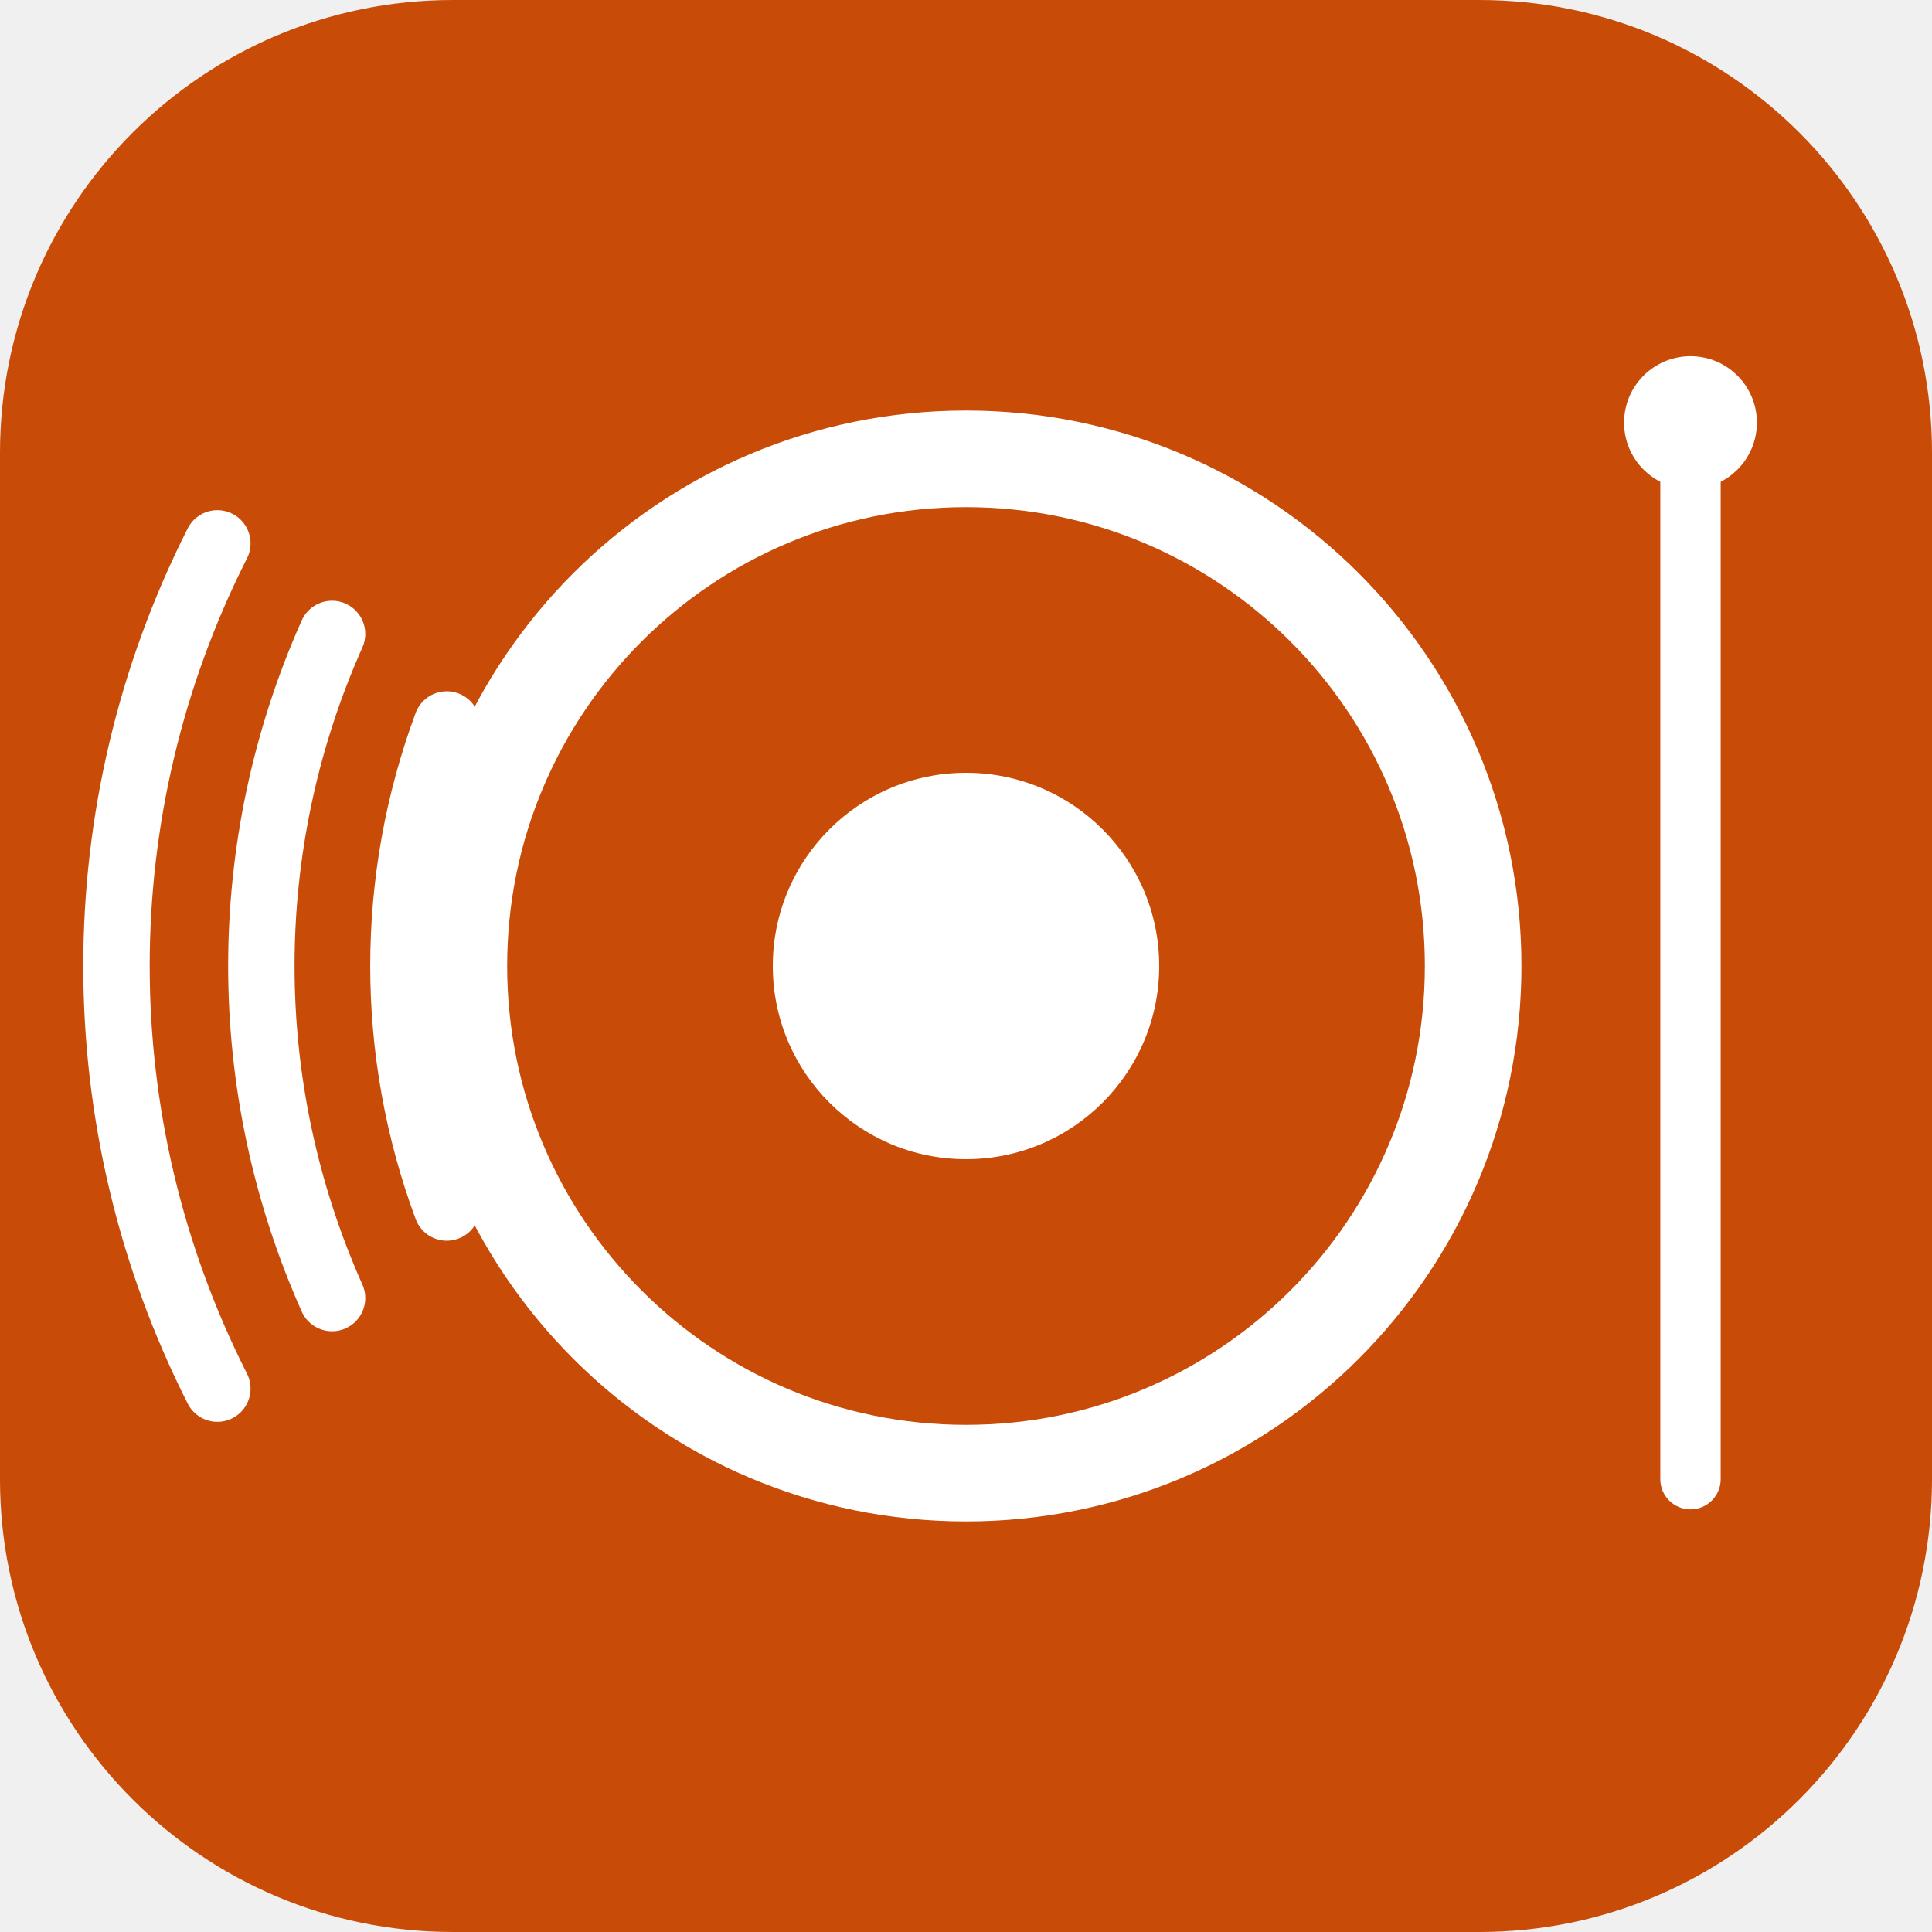
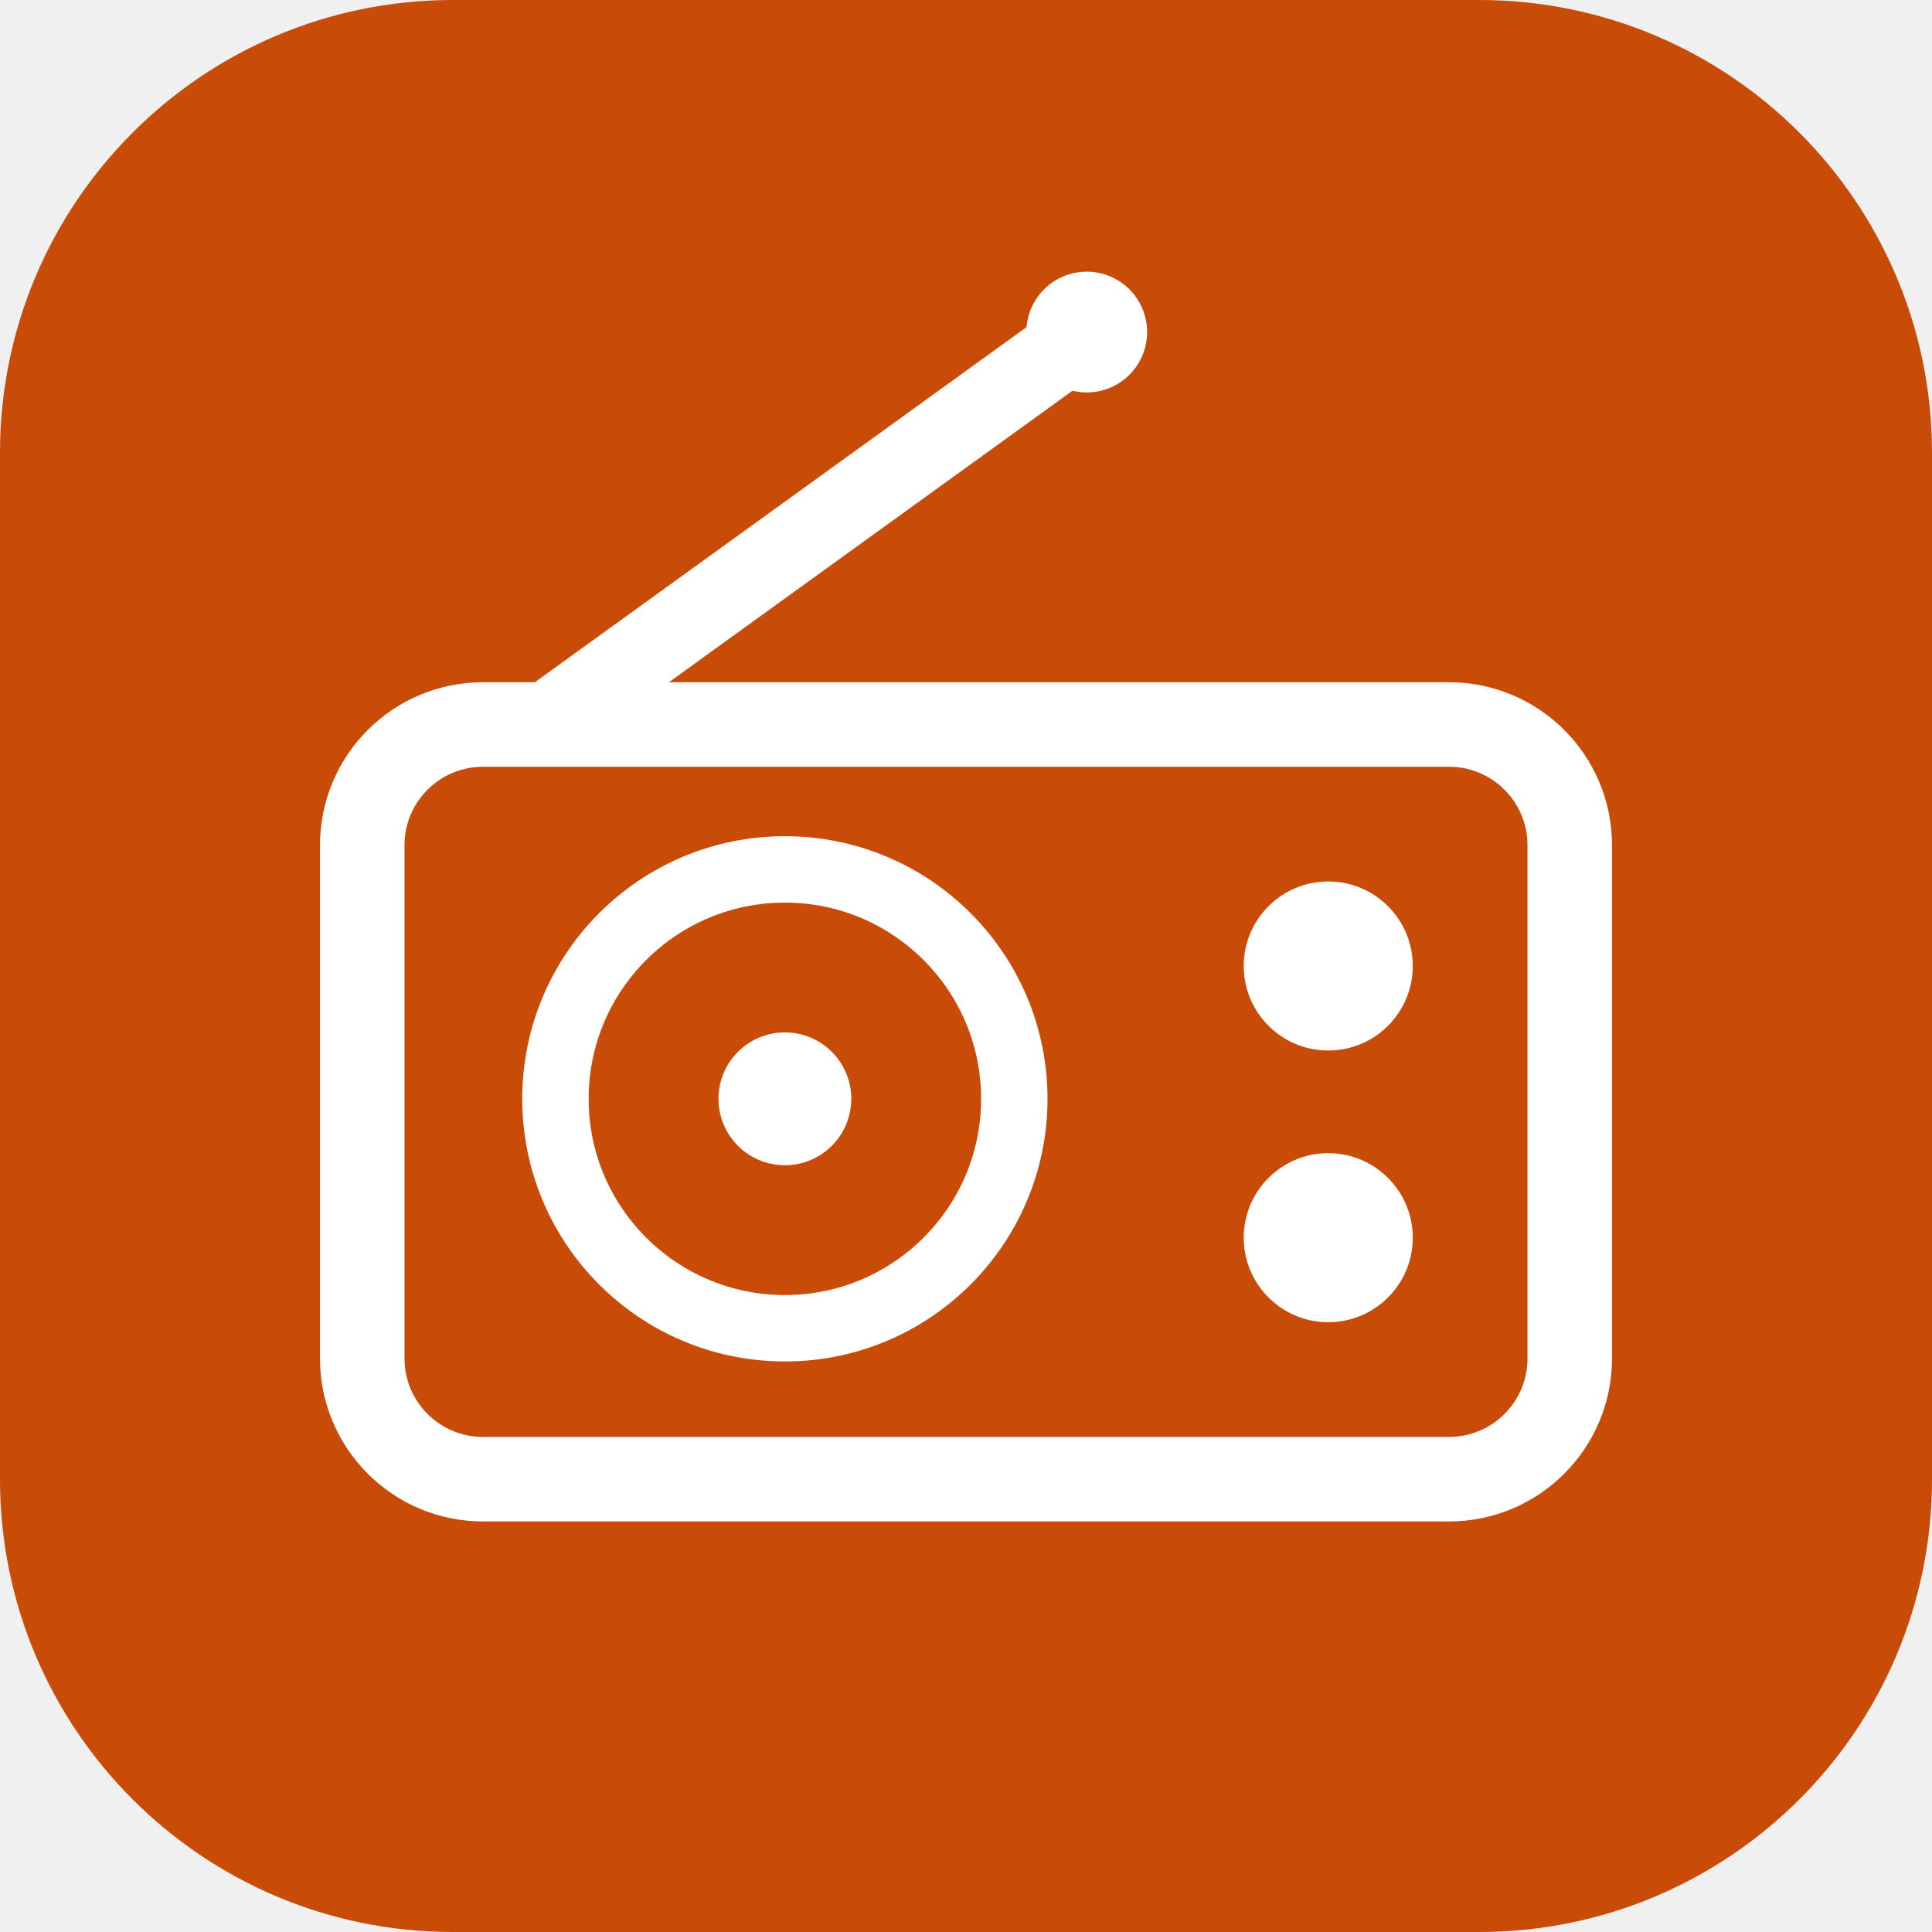
<svg xmlns="http://www.w3.org/2000/svg" viewBox="0 0 32 32">
  <rect width="32" height="32" rx="7.5" fill="#C84B08" />
-   <circle cx="16" cy="16" r="8.4" fill="none" stroke="#FFFFFF" stroke-width="1.6" />
-   <circle cx="16" cy="16" r="3.2" fill="#FFFFFF" />
-   <g fill="none" stroke="#FFFFFF" stroke-linecap="round" stroke-width="1.1">
-     <path d="M 7.4 12 A 11.5 11.5 0 0 0 7.4 20" />
-     <path d="M 5.5 10.5 A 13.5 13.5 0 0 0 5.5 21.5" />
-     <path d="M 3.6 9 A 15.5 15.5 0 0 0 3.6 23" />
-   </g>
-   <circle cx="28" cy="7" r="1.1" fill="#FFFFFF" />
-   <rect x="27.5" y="7" width="1" height="18" rx="0.5" fill="#FFFFFF" />
+   <line x1="9" y1="12" x2="18" y2="5.5" stroke="#FFFFFF" stroke-width="1.3" stroke-linecap="round" />
+   <circle cx="18" cy="5.5" r="1" fill="#FFFFFF" />
+   <rect x="6" y="12" width="20" height="12.5" rx="2" fill="none" stroke="#FFFFFF" stroke-width="1.4" />
+   <circle cx="13" cy="18.2" r="3.8" fill="none" stroke="#FFFFFF" stroke-width="1.1" />
+   <circle cx="13" cy="18.2" r="1.1" fill="#FFFFFF" />
+   <circle cx="22" cy="16" r="1.4" fill="#FFFFFF" />
+   <circle cx="22" cy="20.5" r="1.4" fill="#FFFFFF" />
</svg>
